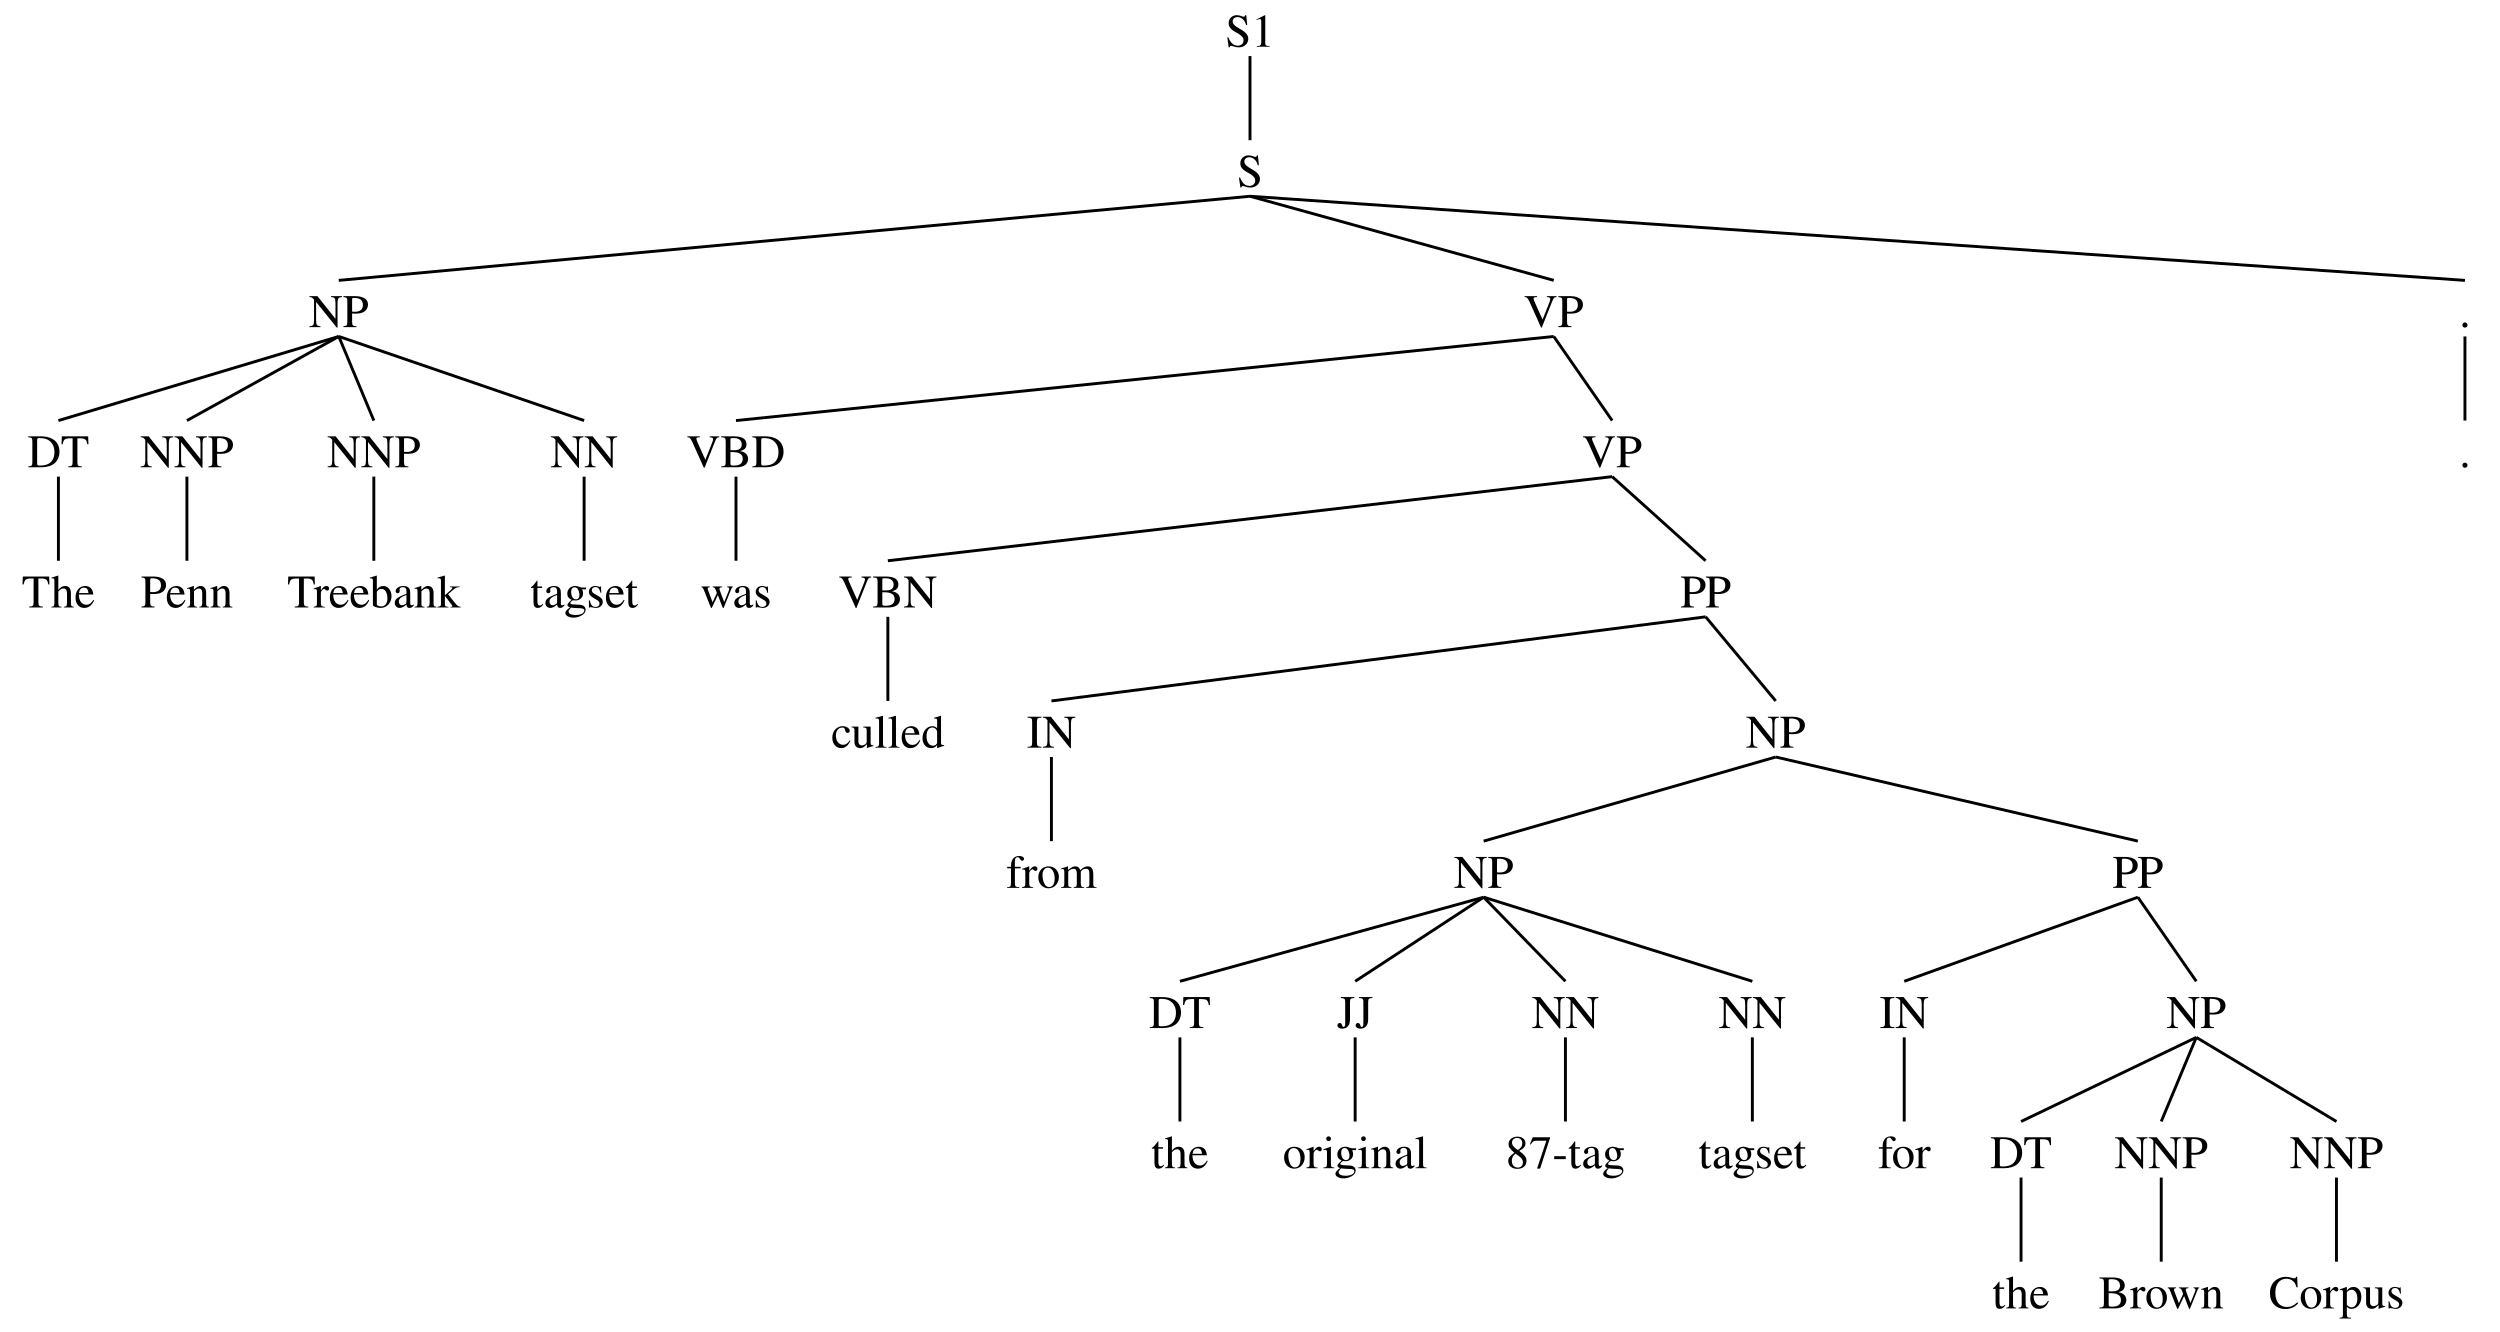
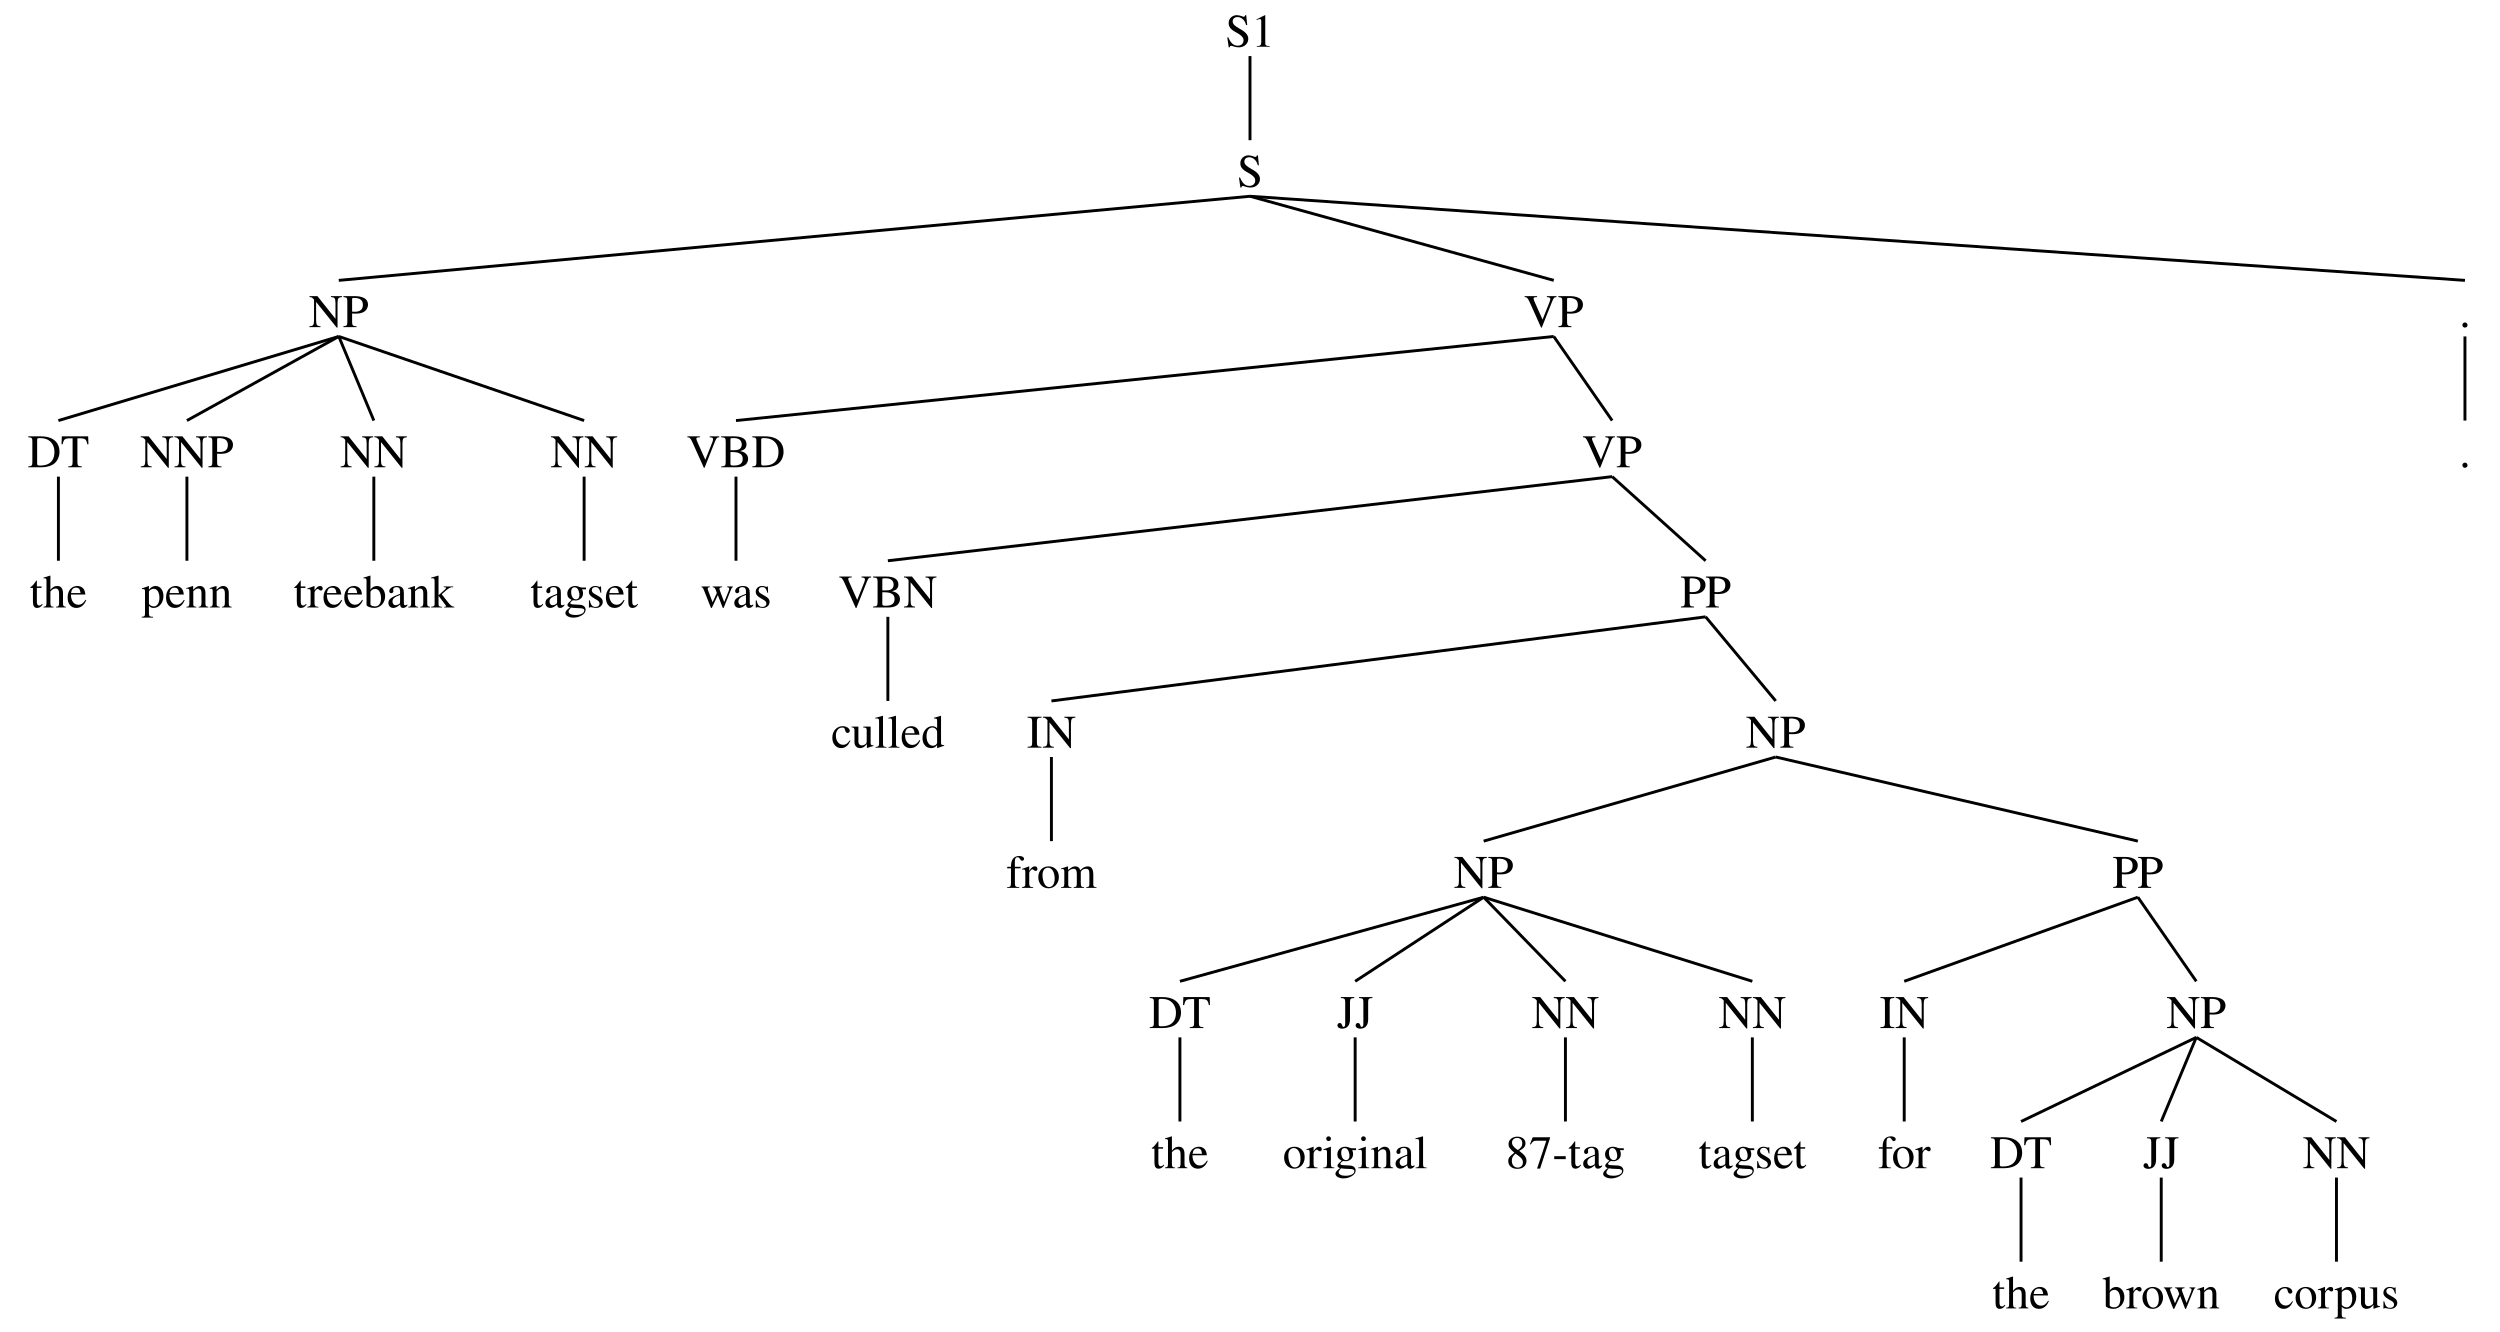
<svg xmlns="http://www.w3.org/2000/svg" baseProfile="full" height="456px" preserveAspectRatio="xMidYMid meet" style="font-family: times, serif; font-weight: normal; font-style: normal; font-size: 16px;" version="1.1" viewBox="0,0,856.0,456.0" width="856px">
  <defs />
  <svg width="100%" x="0" y="0px">
    <defs />
    <text text-anchor="middle" x="50%" y="16px">S1</text>
  </svg>
  <svg width="100%" x="0%" y="48px">
    <defs />
    <svg width="100%" x="0" y="0px">
      <defs />
      <text text-anchor="middle" x="50%" y="16px">S</text>
    </svg>
    <svg width="27.103%" x="0%" y="48px">
      <defs />
      <svg width="100%" x="0" y="0px">
        <defs />
        <text text-anchor="middle" x="50%" y="16px">NP</text>
      </svg>
      <svg width="17.241%" x="0%" y="48px">
        <defs />
        <svg width="100%" x="0" y="0px">
          <defs />
          <text text-anchor="middle" x="50%" y="16px">DT</text>
        </svg>
        <svg width="100%" x="0%" y="48px">
          <defs />
          <svg width="100%" x="0" y="0px">
            <defs />
-             <text text-anchor="middle" x="50%" y="16px">The</text>
+             <text text-anchor="middle" x="50%" y="16px">the</text>
          </svg>
        </svg>
        <line stroke="black" x1="50%" x2="50%" y1="19.2px" y2="48px" />
      </svg>
      <line stroke="black" x1="50%" x2="8.621%" y1="19.2px" y2="48px" />
      <svg width="20.69%" x="17.241%" y="48px">
        <defs />
        <svg width="100%" x="0" y="0px">
          <defs />
          <text text-anchor="middle" x="50%" y="16px">NNP</text>
        </svg>
        <svg width="100%" x="0%" y="48px">
          <defs />
          <svg width="100%" x="0" y="0px">
            <defs />
-             <text text-anchor="middle" x="50%" y="16px">Penn</text>
+             <text text-anchor="middle" x="50%" y="16px">penn</text>
          </svg>
        </svg>
        <line stroke="black" x1="50%" x2="50%" y1="19.2px" y2="48px" />
      </svg>
      <line stroke="black" x1="50%" x2="27.586%" y1="19.2px" y2="48px" />
      <svg width="34.483%" x="37.931%" y="48px">
        <defs />
        <svg width="100%" x="0" y="0px">
          <defs />
-           <text text-anchor="middle" x="50%" y="16px">NNP</text>
-         </svg>
-         <svg width="100%" x="0%" y="48px">
-           <defs />
-           <svg width="100%" x="0" y="0px">
-             <defs />
-             <text text-anchor="middle" x="50%" y="16px">Treebank</text>
+           <text text-anchor="middle" x="50%" y="16px">NN</text>
+         </svg>
+         <svg width="100%" x="0%" y="48px">
+           <defs />
+           <svg width="100%" x="0" y="0px">
+             <defs />
+             <text text-anchor="middle" x="50%" y="16px">treebank</text>
          </svg>
        </svg>
        <line stroke="black" x1="50%" x2="50%" y1="19.2px" y2="48px" />
      </svg>
      <line stroke="black" x1="50%" x2="55.172%" y1="19.2px" y2="48px" />
      <svg width="27.586%" x="72.414%" y="48px">
        <defs />
        <svg width="100%" x="0" y="0px">
          <defs />
          <text text-anchor="middle" x="50%" y="16px">NN</text>
        </svg>
        <svg width="100%" x="0%" y="48px">
          <defs />
          <svg width="100%" x="0" y="0px">
            <defs />
            <text text-anchor="middle" x="50%" y="16px">tagset</text>
          </svg>
        </svg>
        <line stroke="black" x1="50%" x2="50%" y1="19.2px" y2="48px" />
      </svg>
      <line stroke="black" x1="50%" x2="86.207%" y1="19.2px" y2="48px" />
    </svg>
    <line stroke="black" x1="50%" x2="13.551%" y1="19.2px" y2="48px" />
    <svg width="70.094%" x="27.103%" y="48px">
      <defs />
      <svg width="100%" x="0" y="0px">
        <defs />
        <text text-anchor="middle" x="50%" y="16px">VP</text>
      </svg>
      <svg width="6.667%" x="0%" y="48px">
        <defs />
        <svg width="100%" x="0" y="0px">
          <defs />
          <text text-anchor="middle" x="50%" y="16px">VBD</text>
        </svg>
        <svg width="100%" x="0%" y="48px">
          <defs />
          <svg width="100%" x="0" y="0px">
            <defs />
            <text text-anchor="middle" x="50%" y="16px">was</text>
          </svg>
        </svg>
        <line stroke="black" x1="50%" x2="50%" y1="19.2px" y2="48px" />
      </svg>
      <line stroke="black" x1="50%" x2="3.333%" y1="19.2px" y2="48px" />
      <svg width="93.333%" x="6.667%" y="48px">
        <defs />
        <svg width="100%" x="0" y="0px">
          <defs />
          <text text-anchor="middle" x="50%" y="16px">VP</text>
        </svg>
        <svg width="11.429%" x="0%" y="48px">
          <defs />
          <svg width="100%" x="0" y="0px">
            <defs />
            <text text-anchor="middle" x="50%" y="16px">VBN</text>
          </svg>
          <svg width="100%" x="0%" y="48px">
            <defs />
            <svg width="100%" x="0" y="0px">
              <defs />
              <text text-anchor="middle" x="50%" y="16px">culled</text>
            </svg>
          </svg>
          <line stroke="black" x1="50%" x2="50%" y1="19.2px" y2="48px" />
        </svg>
        <line stroke="black" x1="50%" x2="5.714%" y1="19.2px" y2="48px" />
        <svg width="88.571%" x="11.429%" y="48px">
          <defs />
          <svg width="100%" x="0" y="0px">
            <defs />
            <text text-anchor="middle" x="50%" y="16px">PP</text>
          </svg>
          <svg width="9.677%" x="0%" y="48px">
            <defs />
            <svg width="100%" x="0" y="0px">
              <defs />
              <text text-anchor="middle" x="50%" y="16px">IN</text>
            </svg>
            <svg width="100%" x="0%" y="48px">
              <defs />
              <svg width="100%" x="0" y="0px">
                <defs />
                <text text-anchor="middle" x="50%" y="16px">from</text>
              </svg>
            </svg>
            <line stroke="black" x1="50%" x2="50%" y1="19.2px" y2="48px" />
          </svg>
          <line stroke="black" x1="50%" x2="4.839%" y1="19.2px" y2="48px" />
          <svg width="90.323%" x="9.677%" y="48px">
            <defs />
            <svg width="100%" x="0" y="0px">
              <defs />
              <text text-anchor="middle" x="50%" y="16px">NP</text>
            </svg>
            <svg width="55.357%" x="0%" y="48px">
              <defs />
              <svg width="100%" x="0" y="0px">
                <defs />
                <text text-anchor="middle" x="50%" y="16px">NP</text>
              </svg>
              <svg width="16.129%" x="0%" y="48px">
                <defs />
                <svg width="100%" x="0" y="0px">
                  <defs />
                  <text text-anchor="middle" x="50%" y="16px">DT</text>
                </svg>
                <svg width="100%" x="0%" y="48px">
                  <defs />
                  <svg width="100%" x="0" y="0px">
                    <defs />
                    <text text-anchor="middle" x="50%" y="16px">the</text>
                  </svg>
                </svg>
                <line stroke="black" x1="50%" x2="50%" y1="19.2px" y2="48px" />
              </svg>
              <line stroke="black" x1="50%" x2="8.065%" y1="19.2px" y2="48px" />
              <svg width="32.258%" x="16.129%" y="48px">
                <defs />
                <svg width="100%" x="0" y="0px">
                  <defs />
                  <text text-anchor="middle" x="50%" y="16px">JJ</text>
                </svg>
                <svg width="100%" x="0%" y="48px">
                  <defs />
                  <svg width="100%" x="0" y="0px">
                    <defs />
                    <text text-anchor="middle" x="50%" y="16px">original</text>
                  </svg>
                </svg>
                <line stroke="black" x1="50%" x2="50%" y1="19.2px" y2="48px" />
              </svg>
              <line stroke="black" x1="50%" x2="32.258%" y1="19.2px" y2="48px" />
              <svg width="25.806%" x="48.387%" y="48px">
                <defs />
                <svg width="100%" x="0" y="0px">
                  <defs />
                  <text text-anchor="middle" x="50%" y="16px">NN</text>
                </svg>
                <svg width="100%" x="0%" y="48px">
                  <defs />
                  <svg width="100%" x="0" y="0px">
                    <defs />
                    <text text-anchor="middle" x="50%" y="16px">87-tag</text>
                  </svg>
                </svg>
                <line stroke="black" x1="50%" x2="50%" y1="19.2px" y2="48px" />
              </svg>
              <line stroke="black" x1="50%" x2="61.29%" y1="19.2px" y2="48px" />
              <svg width="25.806%" x="74.194%" y="48px">
                <defs />
                <svg width="100%" x="0" y="0px">
                  <defs />
                  <text text-anchor="middle" x="50%" y="16px">NN</text>
                </svg>
                <svg width="100%" x="0%" y="48px">
                  <defs />
                  <svg width="100%" x="0" y="0px">
                    <defs />
                    <text text-anchor="middle" x="50%" y="16px">tagset</text>
                  </svg>
                </svg>
                <line stroke="black" x1="50%" x2="50%" y1="19.2px" y2="48px" />
              </svg>
              <line stroke="black" x1="50%" x2="87.097%" y1="19.2px" y2="48px" />
            </svg>
            <line stroke="black" x1="50%" x2="27.679%" y1="19.2px" y2="48px" />
            <svg width="44.643%" x="55.357%" y="48px">
              <defs />
              <svg width="100%" x="0" y="0px">
                <defs />
                <text text-anchor="middle" x="50%" y="16px">PP</text>
              </svg>
              <svg width="20%" x="0%" y="48px">
                <defs />
                <svg width="100%" x="0" y="0px">
                  <defs />
                  <text text-anchor="middle" x="50%" y="16px">IN</text>
                </svg>
                <svg width="100%" x="0%" y="48px">
                  <defs />
                  <svg width="100%" x="0" y="0px">
                    <defs />
                    <text text-anchor="middle" x="50%" y="16px">for</text>
                  </svg>
                </svg>
                <line stroke="black" x1="50%" x2="50%" y1="19.2px" y2="48px" />
              </svg>
              <line stroke="black" x1="50%" x2="10%" y1="19.2px" y2="48px" />
              <svg width="80%" x="20%" y="48px">
                <defs />
                <svg width="100%" x="0" y="0px">
                  <defs />
                  <text text-anchor="middle" x="50%" y="16px">NP</text>
                </svg>
                <svg width="25%" x="0%" y="48px">
                  <defs />
                  <svg width="100%" x="0" y="0px">
                    <defs />
                    <text text-anchor="middle" x="50%" y="16px">DT</text>
                  </svg>
                  <svg width="100%" x="0%" y="48px">
                    <defs />
                    <svg width="100%" x="0" y="0px">
                      <defs />
                      <text text-anchor="middle" x="50%" y="16px">the</text>
                    </svg>
                  </svg>
                  <line stroke="black" x1="50%" x2="50%" y1="19.2px" y2="48px" />
                </svg>
                <line stroke="black" x1="50%" x2="12.5%" y1="19.2px" y2="48px" />
                <svg width="35%" x="25%" y="48px">
                  <defs />
                  <svg width="100%" x="0" y="0px">
                    <defs />
-                     <text text-anchor="middle" x="50%" y="16px">NNP</text>
+                     <text text-anchor="middle" x="50%" y="16px">JJ</text>
                  </svg>
                  <svg width="100%" x="0%" y="48px">
                    <defs />
                    <svg width="100%" x="0" y="0px">
                      <defs />
-                       <text text-anchor="middle" x="50%" y="16px">Brown</text>
+                       <text text-anchor="middle" x="50%" y="16px">brown</text>
                    </svg>
                  </svg>
                  <line stroke="black" x1="50%" x2="50%" y1="19.2px" y2="48px" />
                </svg>
                <line stroke="black" x1="50%" x2="42.5%" y1="19.2px" y2="48px" />
                <svg width="40%" x="60%" y="48px">
                  <defs />
                  <svg width="100%" x="0" y="0px">
                    <defs />
-                     <text text-anchor="middle" x="50%" y="16px">NNP</text>
+                     <text text-anchor="middle" x="50%" y="16px">NN</text>
                  </svg>
                  <svg width="100%" x="0%" y="48px">
                    <defs />
                    <svg width="100%" x="0" y="0px">
                      <defs />
-                       <text text-anchor="middle" x="50%" y="16px">Corpus</text>
+                       <text text-anchor="middle" x="50%" y="16px">corpus</text>
                    </svg>
                  </svg>
                  <line stroke="black" x1="50%" x2="50%" y1="19.2px" y2="48px" />
                </svg>
                <line stroke="black" x1="50%" x2="80%" y1="19.2px" y2="48px" />
              </svg>
              <line stroke="black" x1="50%" x2="60%" y1="19.2px" y2="48px" />
            </svg>
            <line stroke="black" x1="50%" x2="77.679%" y1="19.2px" y2="48px" />
          </svg>
          <line stroke="black" x1="50%" x2="54.839%" y1="19.2px" y2="48px" />
        </svg>
        <line stroke="black" x1="50%" x2="55.714%" y1="19.2px" y2="48px" />
      </svg>
      <line stroke="black" x1="50%" x2="53.333%" y1="19.2px" y2="48px" />
    </svg>
    <line stroke="black" x1="50%" x2="62.15%" y1="19.2px" y2="48px" />
    <svg width="2.804%" x="97.196%" y="48px">
      <defs />
      <svg width="100%" x="0" y="0px">
        <defs />
        <text text-anchor="middle" x="50%" y="16px">.</text>
      </svg>
      <svg width="100%" x="0%" y="48px">
        <defs />
        <svg width="100%" x="0" y="0px">
          <defs />
          <text text-anchor="middle" x="50%" y="16px">.</text>
        </svg>
      </svg>
      <line stroke="black" x1="50%" x2="50%" y1="19.2px" y2="48px" />
    </svg>
    <line stroke="black" x1="50%" x2="98.598%" y1="19.2px" y2="48px" />
  </svg>
  <line stroke="black" x1="50%" x2="50%" y1="19.2px" y2="48px" />
</svg>
